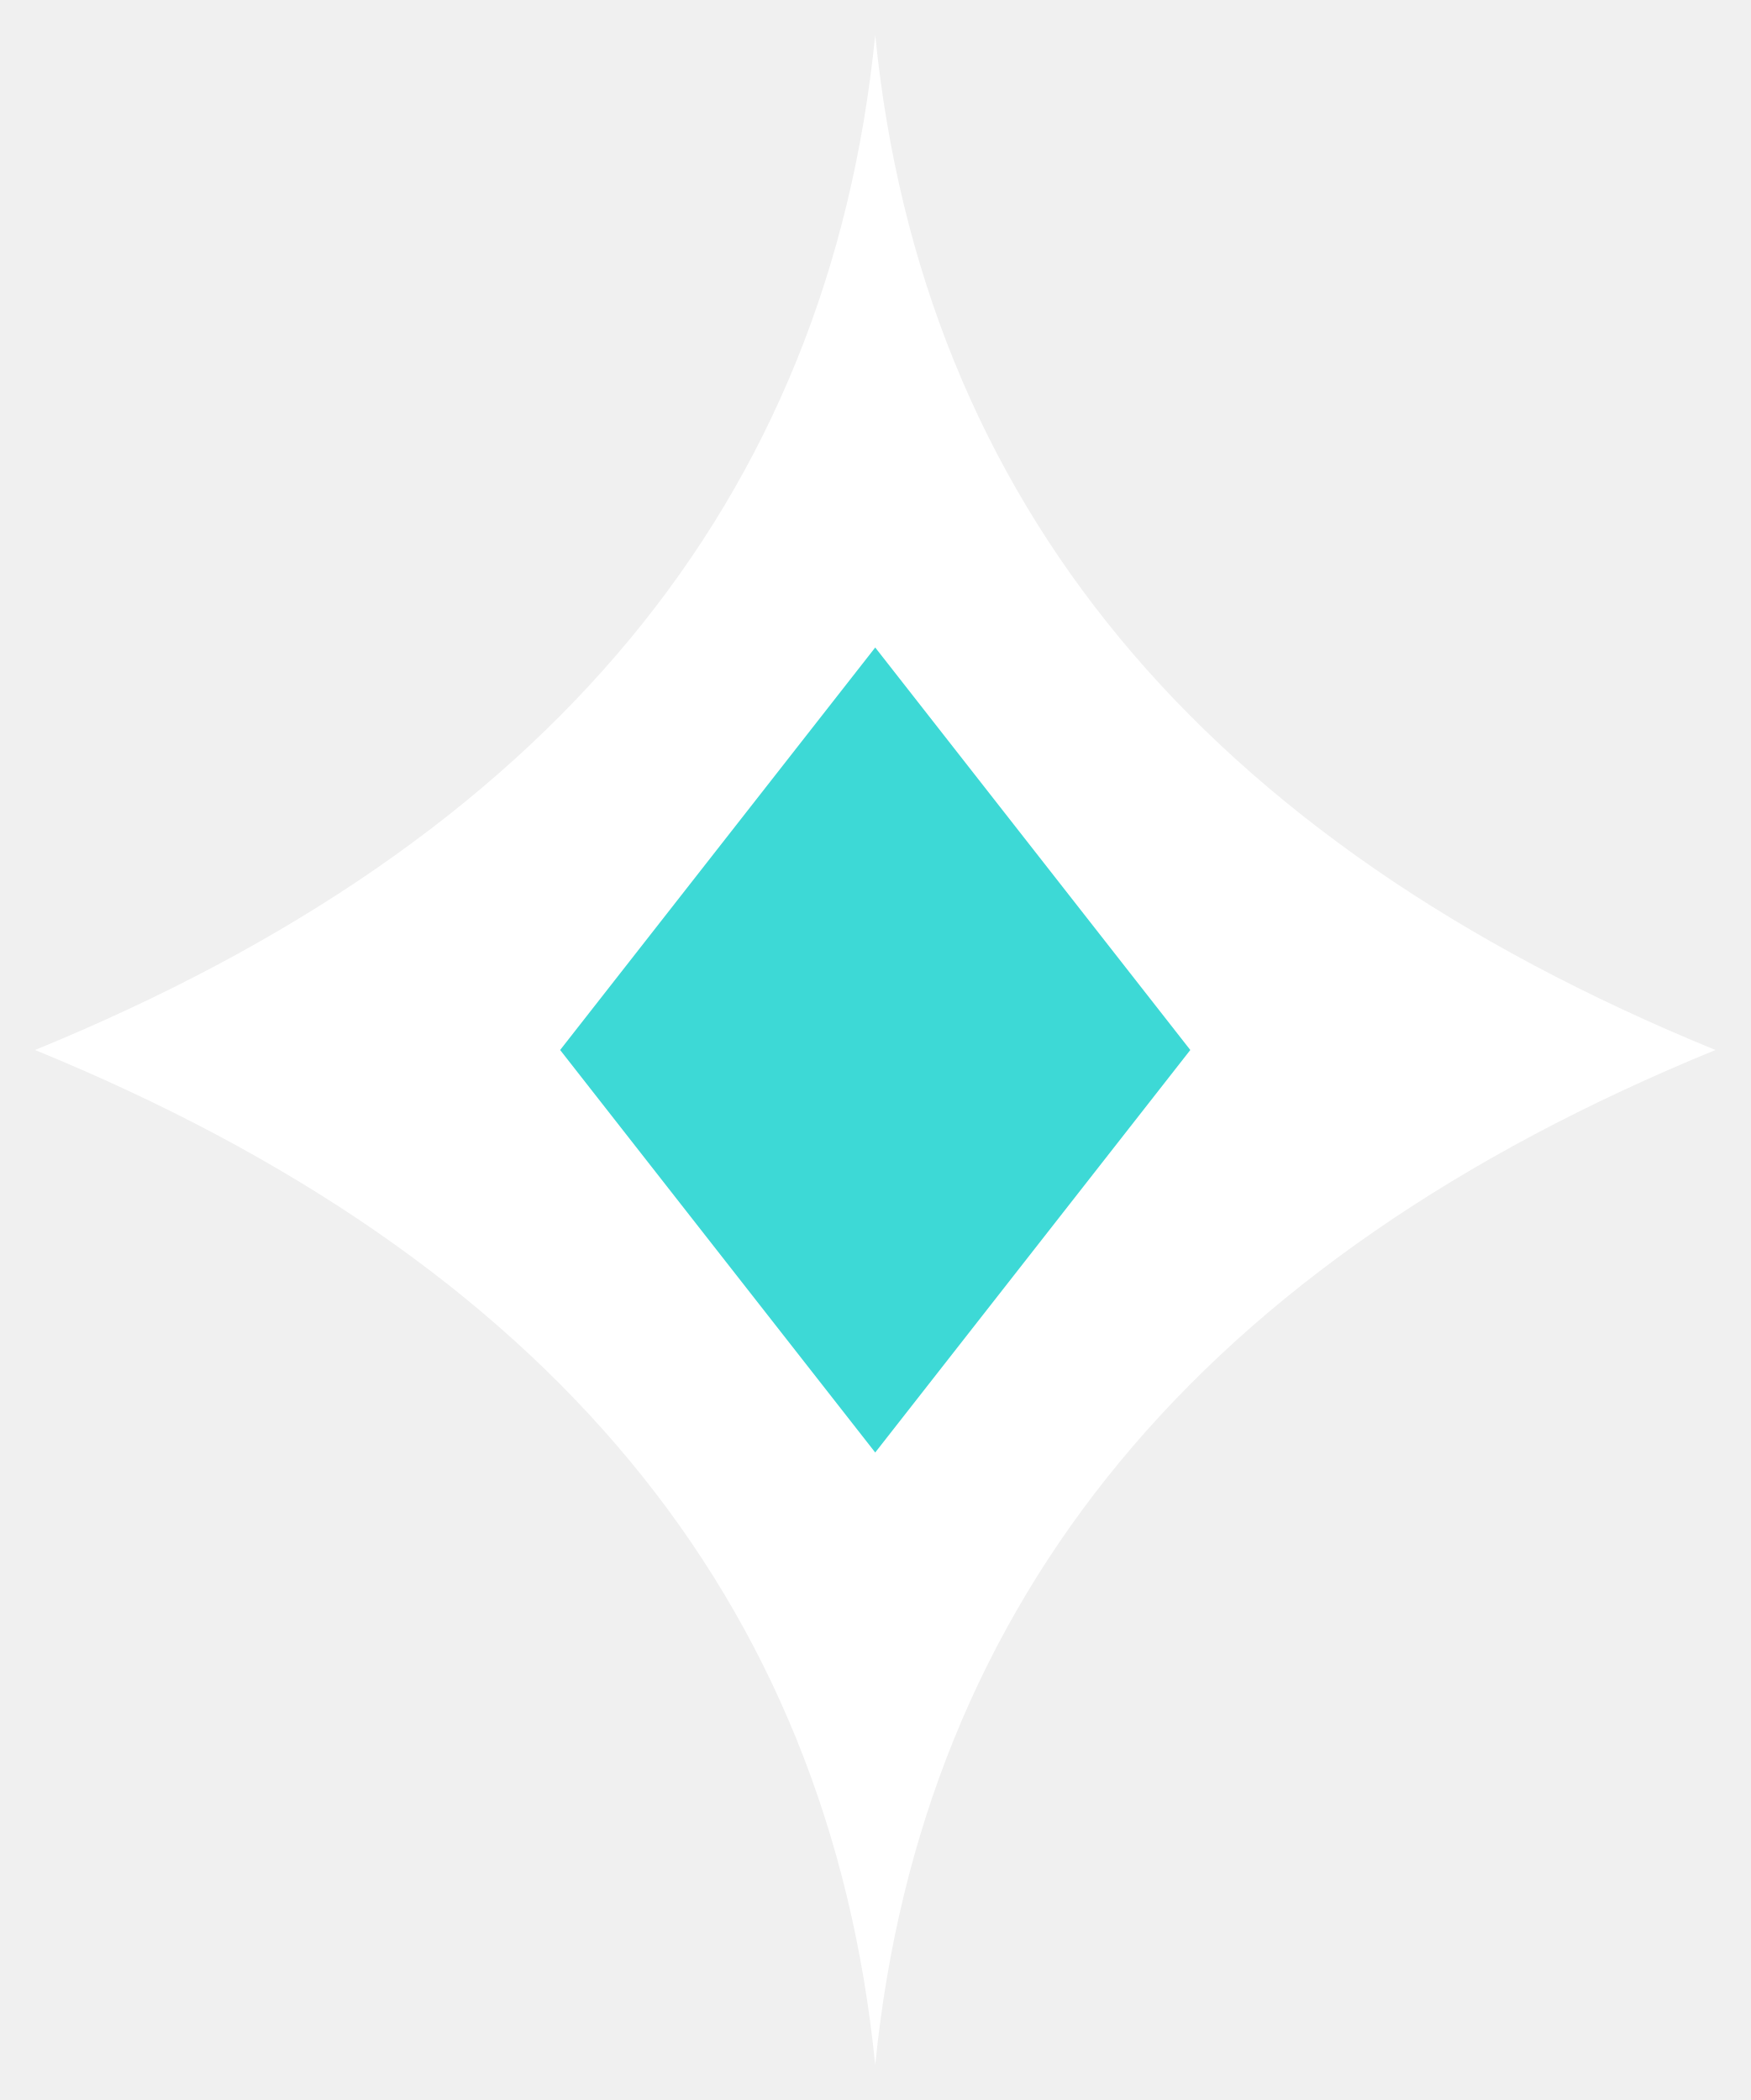
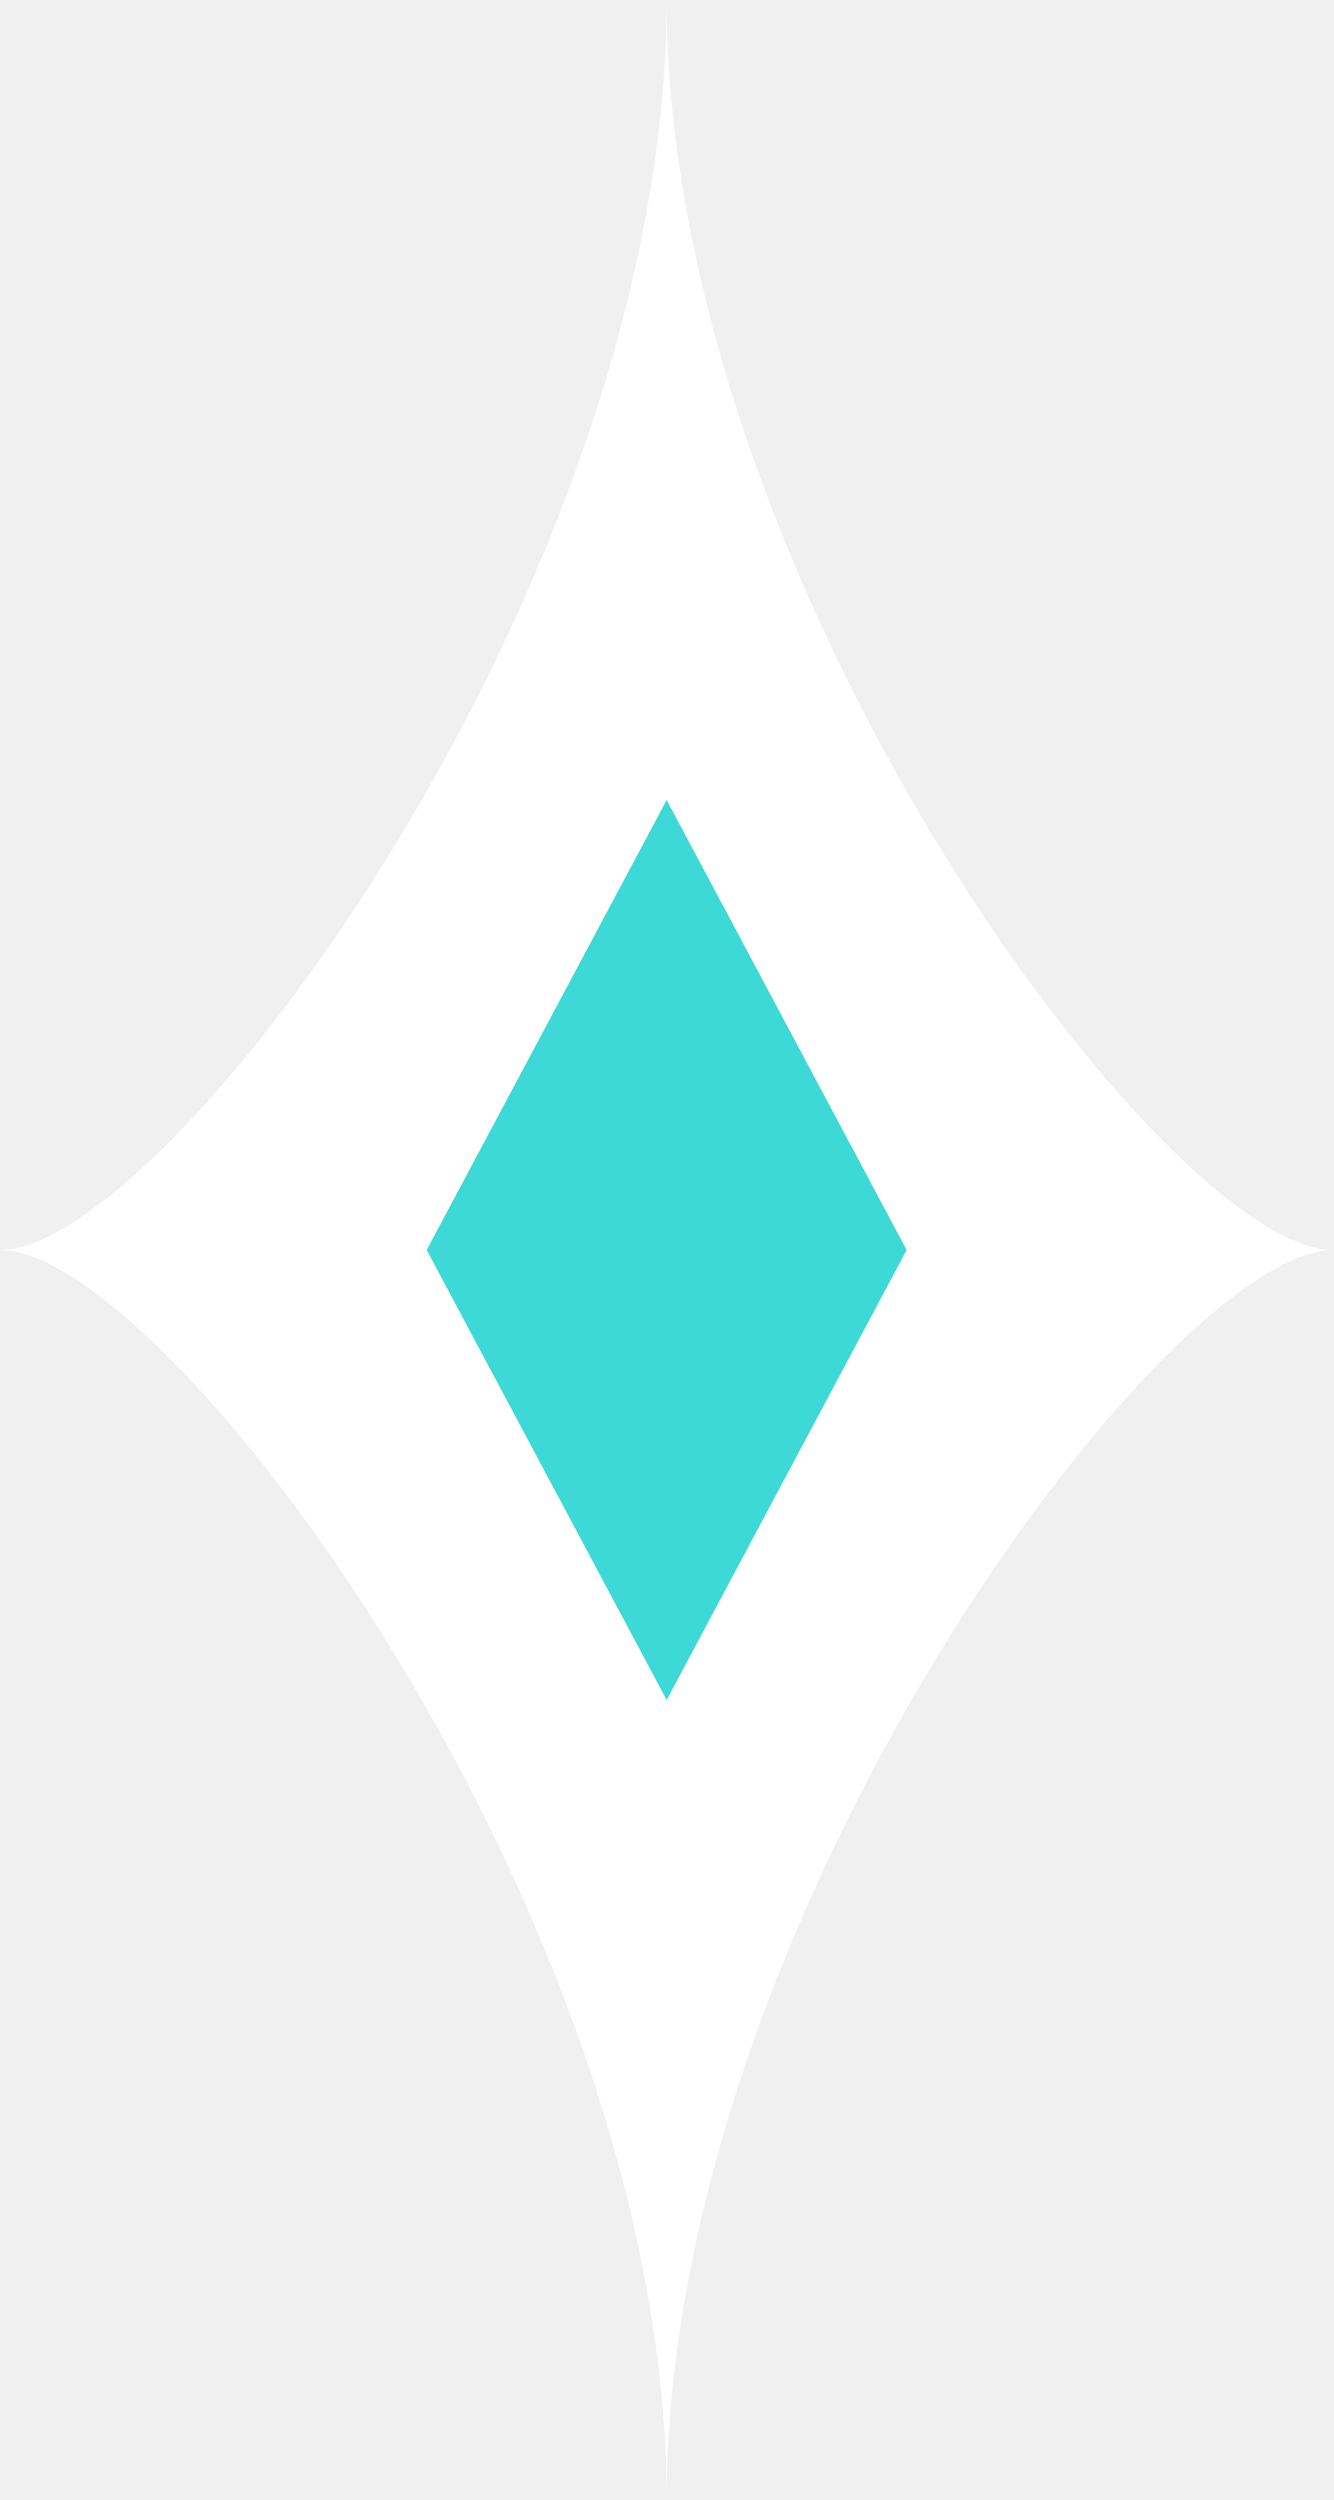
- <svg xmlns="http://www.w3.org/2000/svg" viewBox="0 0 100 120">
-   <path d="M50,2 Q54,42 98,60 Q54,78 50,118 Q46,78 2,60 Q46,42 50,2Z" fill="white" />
-   <polygon points="50,37 68,60 50,83 32,60" fill="#3DD9D6" />
+ <svg xmlns="http://www.w3.org/2000/svg" viewBox="0 0 32 60">
+   <path d="M16,0 C16,14 28,30 32,30 C28,30 16,46 16,60 C16,46 4,30 0,30 C4,30 16,14 16,0Z" fill="white" />
+   <polygon points="16,19.2 21.76,30 16,40.8 10.24,30" fill="#3DD9D6" />
</svg>
